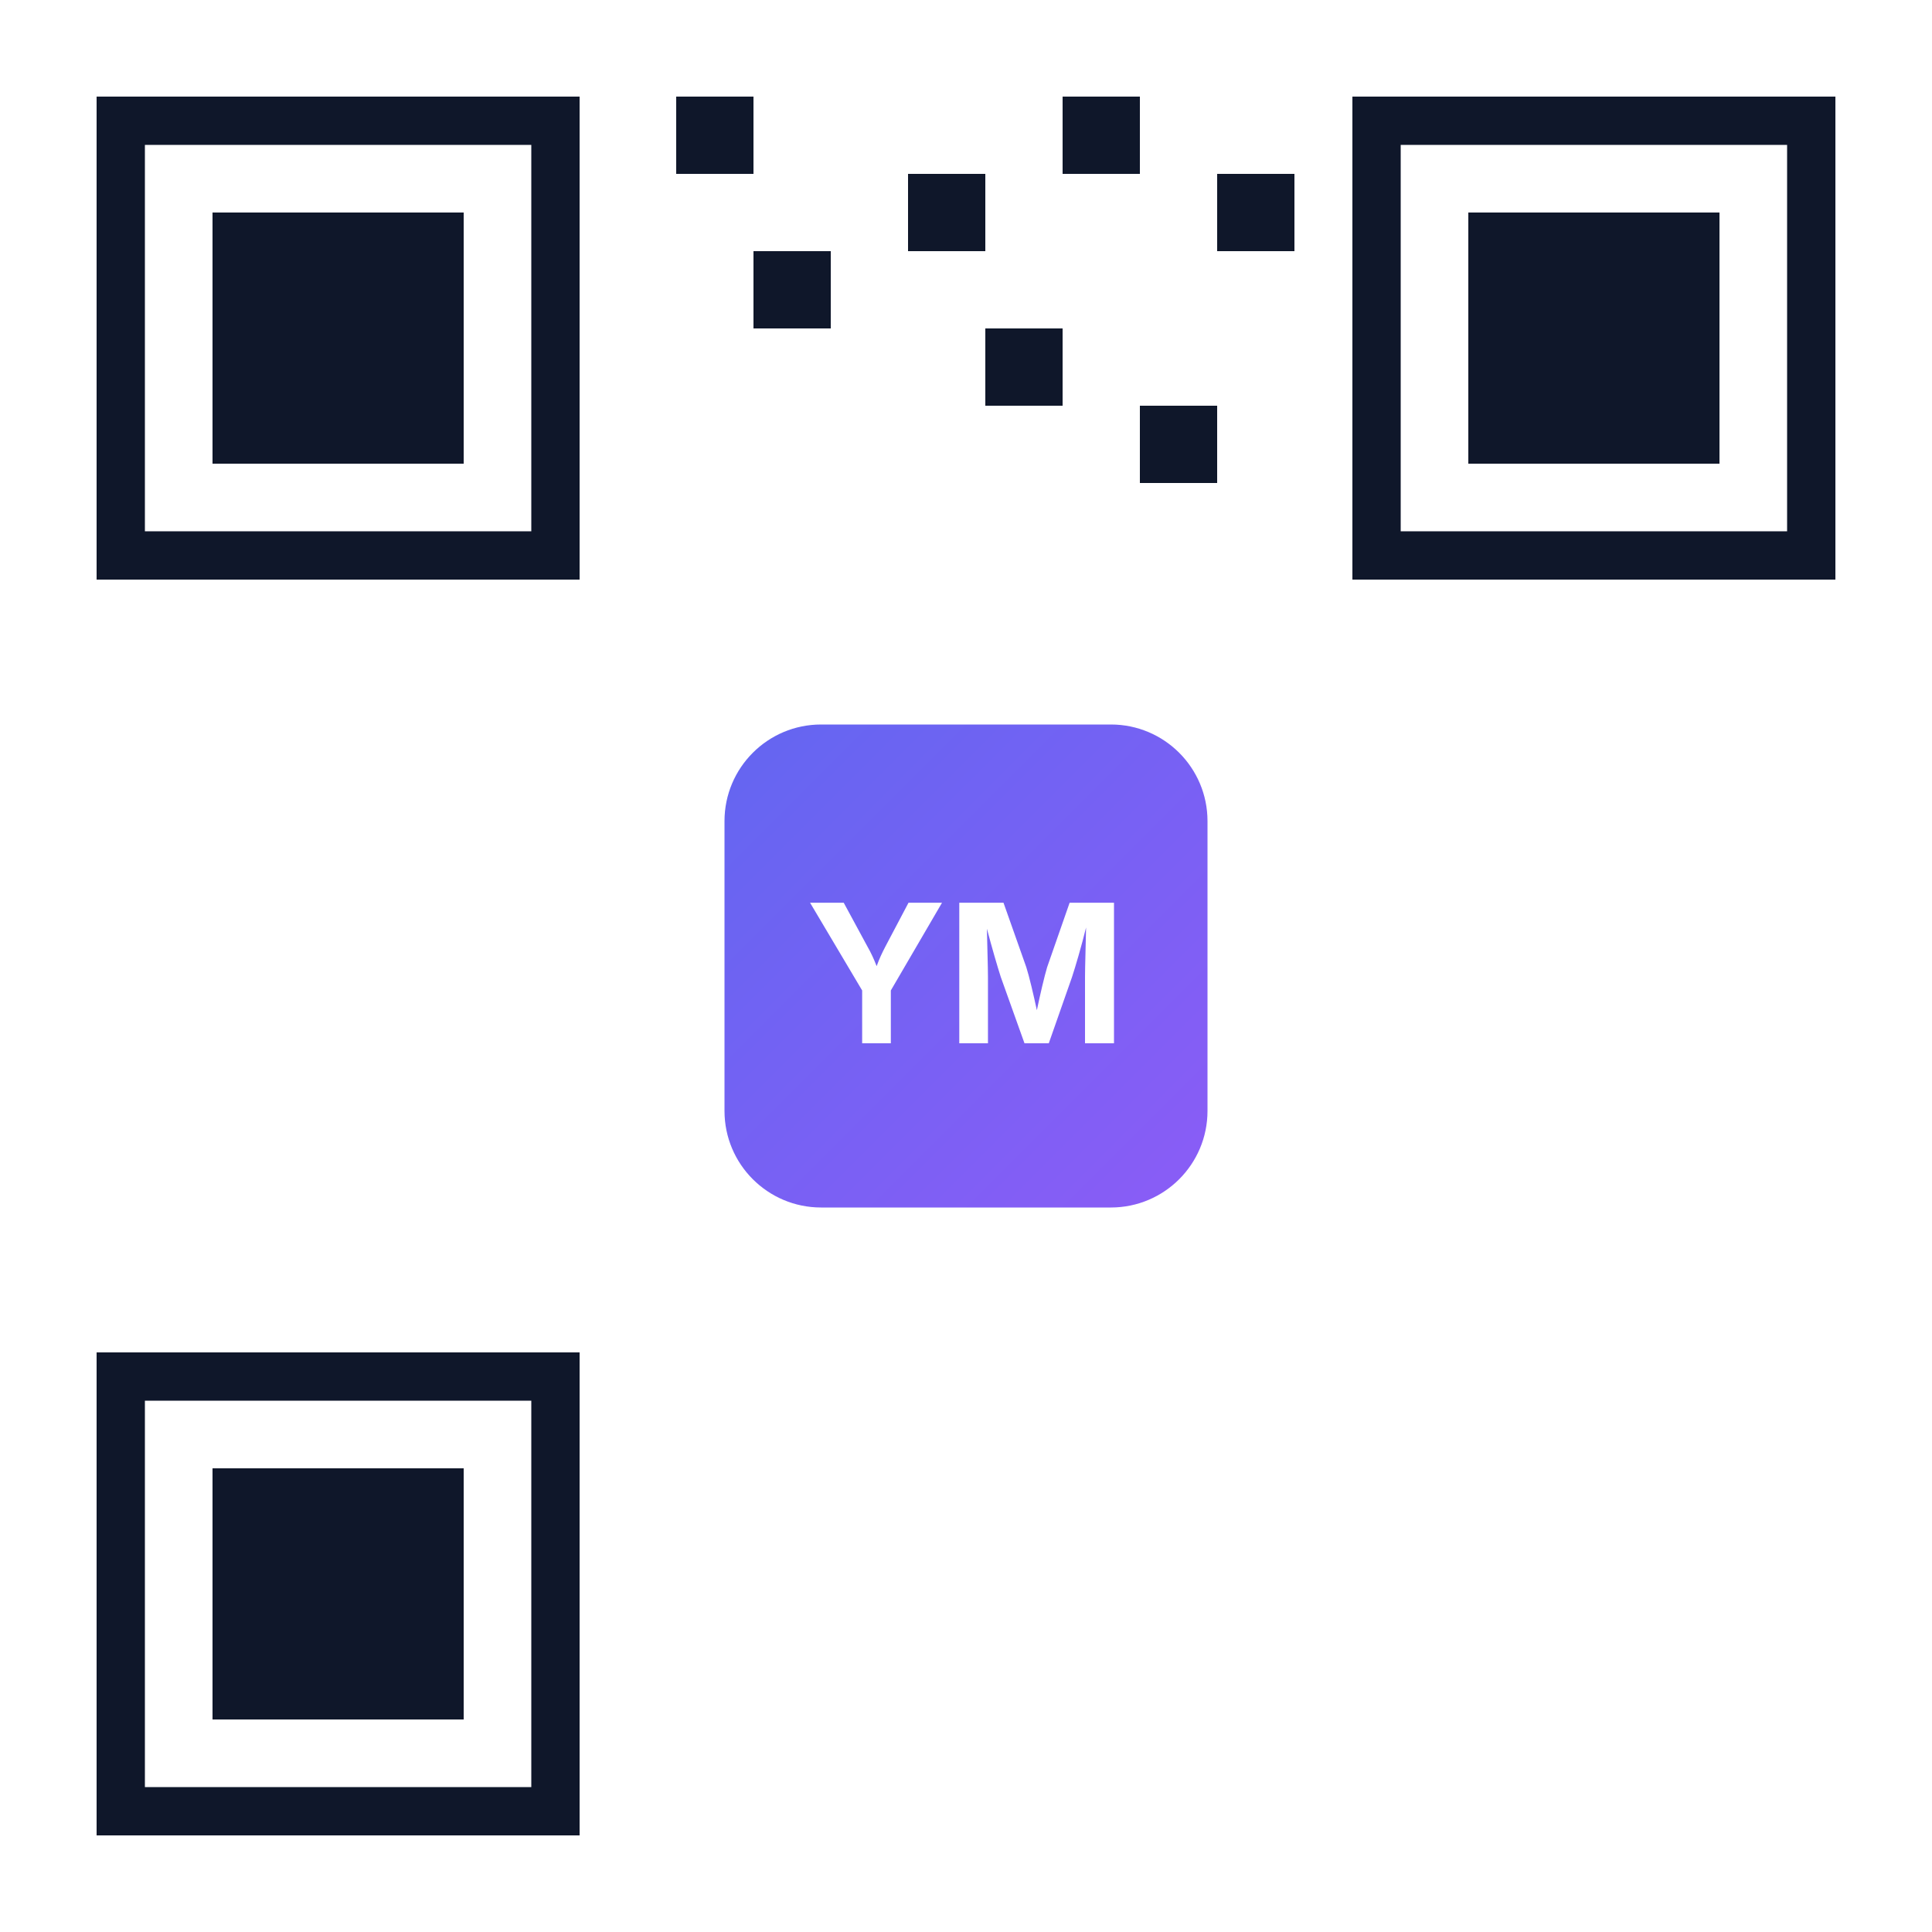
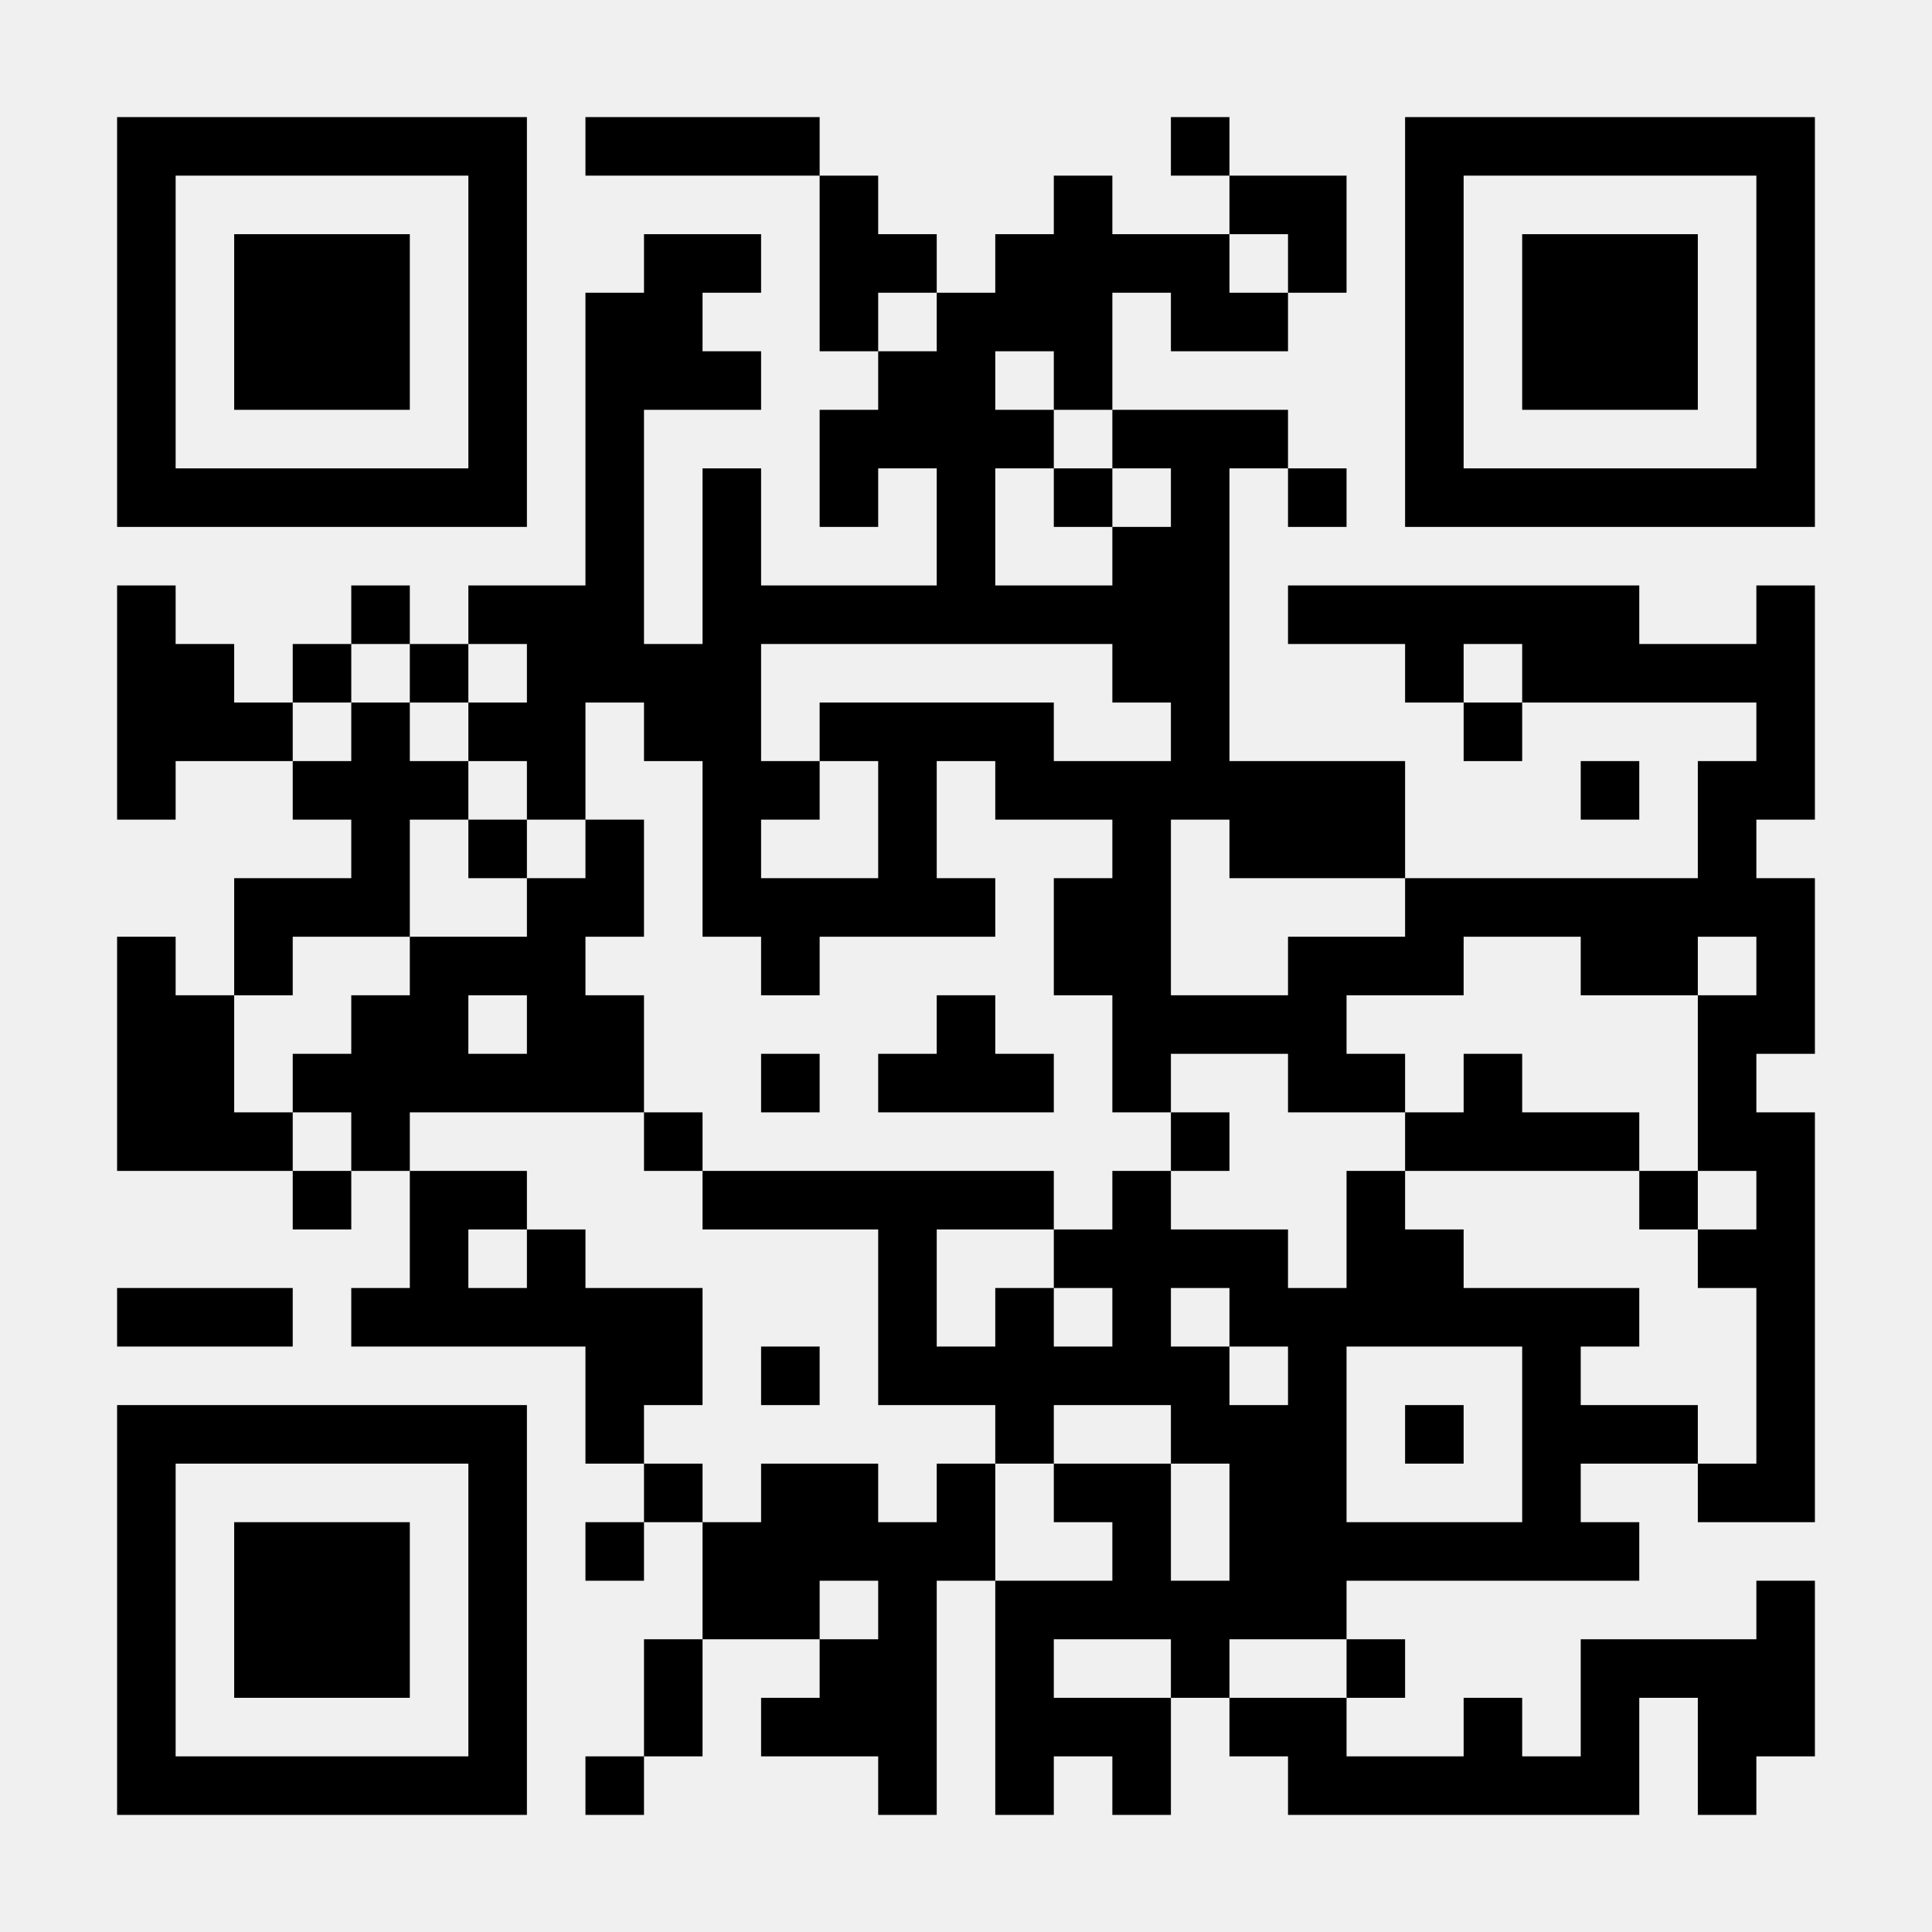
- <svg xmlns="http://www.w3.org/2000/svg" viewBox="0 0 200 200">
-   <rect width="200" height="200" fill="#ffffff" />
-   <g fill="#0f172a">
-     <rect x="10" y="10" width="50" height="50" />
-     <rect x="15" y="15" width="40" height="40" fill="white" />
-     <rect x="22" y="22" width="26" height="26" />
-     <rect x="140" y="10" width="50" height="50" />
-     <rect x="145" y="15" width="40" height="40" fill="white" />
-     <rect x="152" y="22" width="26" height="26" />
-     <rect x="10" y="140" width="50" height="50" />
-     <rect x="15" y="145" width="40" height="40" fill="white" />
-     <rect x="22" y="152" width="26" height="26" />
-     <rect x="70" y="10" width="8" height="8" />
-     <rect x="94" y="18" width="8" height="8" />
-     <rect x="110" y="10" width="8" height="8" />
-     <rect x="126" y="18" width="8" height="8" />
-     <rect x="78" y="26" width="8" height="8" />
-     <rect x="102" y="34" width="8" height="8" />
-     <rect x="118" y="42" width="8" height="8" />
-   </g>
-   <rect x="70" y="70" width="60" height="60" rx="12" fill="white" />
-   <defs>
-     <linearGradient id="ymGrad" x1="0%" y1="0%" x2="100%" y2="100%">
-       <stop offset="0%" style="stop-color:#6366f1" />
-       <stop offset="100%" style="stop-color:#8b5cf6" />
-     </linearGradient>
-   </defs>
-   <rect x="75" y="75" width="50" height="50" rx="10" fill="url(#ymGrad)" />
-   <text x="100" y="108" font-family="Inter, Arial, sans-serif" font-size="20" font-weight="bold" fill="white" text-anchor="middle">YM</text>
+ <svg xmlns="http://www.w3.org/2000/svg" width="33mm" height="33mm" version="1.1" viewBox="0 0 33 33" fill_color="#1e3a5f" back_color="white">
+   <path d="M2,2H3V3H2zM3,2H4V3H3zM4,2H5V3H4zM5,2H6V3H5zM6,2H7V3H6zM7,2H8V3H7zM8,2H9V3H8zM10,2H11V3H10zM11,2H12V3H11zM12,2H13V3H12zM13,2H14V3H13zM20,2H21V3H20zM24,2H25V3H24zM25,2H26V3H25zM26,2H27V3H26zM27,2H28V3H27zM28,2H29V3H28zM29,2H30V3H29zM30,2H31V3H30zM2,3H3V4H2zM8,3H9V4H8zM14,3H15V4H14zM18,3H19V4H18zM21,3H22V4H21zM22,3H23V4H22zM24,3H25V4H24zM30,3H31V4H30zM2,4H3V5H2zM4,4H5V5H4zM5,4H6V5H5zM6,4H7V5H6zM8,4H9V5H8zM11,4H12V5H11zM12,4H13V5H12zM14,4H15V5H14zM15,4H16V5H15zM17,4H18V5H17zM18,4H19V5H18zM19,4H20V5H19zM20,4H21V5H20zM22,4H23V5H22zM24,4H25V5H24zM26,4H27V5H26zM27,4H28V5H27zM28,4H29V5H28zM30,4H31V5H30zM2,5H3V6H2zM4,5H5V6H4zM5,5H6V6H5zM6,5H7V6H6zM8,5H9V6H8zM10,5H11V6H10zM11,5H12V6H11zM14,5H15V6H14zM16,5H17V6H16zM17,5H18V6H17zM18,5H19V6H18zM20,5H21V6H20zM21,5H22V6H21zM24,5H25V6H24zM26,5H27V6H26zM27,5H28V6H27zM28,5H29V6H28zM30,5H31V6H30zM2,6H3V7H2zM4,6H5V7H4zM5,6H6V7H5zM6,6H7V7H6zM8,6H9V7H8zM10,6H11V7H10zM11,6H12V7H11zM12,6H13V7H12zM15,6H16V7H15zM16,6H17V7H16zM18,6H19V7H18zM24,6H25V7H24zM26,6H27V7H26zM27,6H28V7H27zM28,6H29V7H28zM30,6H31V7H30zM2,7H3V8H2zM8,7H9V8H8zM10,7H11V8H10zM14,7H15V8H14zM15,7H16V8H15zM16,7H17V8H16zM17,7H18V8H17zM19,7H20V8H19zM20,7H21V8H20zM21,7H22V8H21zM24,7H25V8H24zM30,7H31V8H30zM2,8H3V9H2zM3,8H4V9H3zM4,8H5V9H4zM5,8H6V9H5zM6,8H7V9H6zM7,8H8V9H7zM8,8H9V9H8zM10,8H11V9H10zM12,8H13V9H12zM14,8H15V9H14zM16,8H17V9H16zM18,8H19V9H18zM20,8H21V9H20zM22,8H23V9H22zM24,8H25V9H24zM25,8H26V9H25zM26,8H27V9H26zM27,8H28V9H27zM28,8H29V9H28zM29,8H30V9H29zM30,8H31V9H30zM10,9H11V10H10zM12,9H13V10H12zM16,9H17V10H16zM19,9H20V10H19zM20,9H21V10H20zM2,10H3V11H2zM6,10H7V11H6zM8,10H9V11H8zM9,10H10V11H9zM10,10H11V11H10zM12,10H13V11H12zM13,10H14V11H13zM14,10H15V11H14zM15,10H16V11H15zM16,10H17V11H16zM17,10H18V11H17zM18,10H19V11H18zM19,10H20V11H19zM20,10H21V11H20zM22,10H23V11H22zM23,10H24V11H23zM24,10H25V11H24zM25,10H26V11H25zM26,10H27V11H26zM27,10H28V11H27zM30,10H31V11H30zM2,11H3V12H2zM3,11H4V12H3zM5,11H6V12H5zM7,11H8V12H7zM9,11H10V12H9zM10,11H11V12H10zM11,11H12V12H11zM12,11H13V12H12zM19,11H20V12H19zM20,11H21V12H20zM24,11H25V12H24zM26,11H27V12H26zM27,11H28V12H27zM28,11H29V12H28zM29,11H30V12H29zM30,11H31V12H30zM2,12H3V13H2zM3,12H4V13H3zM4,12H5V13H4zM6,12H7V13H6zM8,12H9V13H8zM9,12H10V13H9zM11,12H12V13H11zM12,12H13V13H12zM14,12H15V13H14zM15,12H16V13H15zM16,12H17V13H16zM17,12H18V13H17zM20,12H21V13H20zM25,12H26V13H25zM30,12H31V13H30zM2,13H3V14H2zM5,13H6V14H5zM6,13H7V14H6zM7,13H8V14H7zM9,13H10V14H9zM12,13H13V14H12zM13,13H14V14H13zM15,13H16V14H15zM17,13H18V14H17zM18,13H19V14H18zM19,13H20V14H19zM20,13H21V14H20zM21,13H22V14H21zM22,13H23V14H22zM23,13H24V14H23zM27,13H28V14H27zM29,13H30V14H29zM30,13H31V14H30zM6,14H7V15H6zM8,14H9V15H8zM10,14H11V15H10zM12,14H13V15H12zM15,14H16V15H15zM19,14H20V15H19zM21,14H22V15H21zM22,14H23V15H22zM23,14H24V15H23zM29,14H30V15H29zM4,15H5V16H4zM5,15H6V16H5zM6,15H7V16H6zM9,15H10V16H9zM10,15H11V16H10zM12,15H13V16H12zM13,15H14V16H13zM14,15H15V16H14zM15,15H16V16H15zM16,15H17V16H16zM18,15H19V16H18zM19,15H20V16H19zM24,15H25V16H24zM25,15H26V16H25zM26,15H27V16H26zM27,15H28V16H27zM28,15H29V16H28zM29,15H30V16H29zM30,15H31V16H30zM2,16H3V17H2zM4,16H5V17H4zM7,16H8V17H7zM8,16H9V17H8zM9,16H10V17H9zM13,16H14V17H13zM18,16H19V17H18zM19,16H20V17H19zM22,16H23V17H22zM23,16H24V17H23zM24,16H25V17H24zM27,16H28V17H27zM28,16H29V17H28zM30,16H31V17H30zM2,17H3V18H2zM3,17H4V18H3zM6,17H7V18H6zM7,17H8V18H7zM9,17H10V18H9zM10,17H11V18H10zM16,17H17V18H16zM19,17H20V18H19zM20,17H21V18H20zM21,17H22V18H21zM22,17H23V18H22zM29,17H30V18H29zM30,17H31V18H30zM2,18H3V19H2zM3,18H4V19H3zM5,18H6V19H5zM6,18H7V19H6zM7,18H8V19H7zM8,18H9V19H8zM9,18H10V19H9zM10,18H11V19H10zM13,18H14V19H13zM15,18H16V19H15zM16,18H17V19H16zM17,18H18V19H17zM19,18H20V19H19zM22,18H23V19H22zM23,18H24V19H23zM25,18H26V19H25zM29,18H30V19H29zM2,19H3V20H2zM3,19H4V20H3zM4,19H5V20H4zM6,19H7V20H6zM11,19H12V20H11zM20,19H21V20H20zM24,19H25V20H24zM25,19H26V20H25zM26,19H27V20H26zM27,19H28V20H27zM29,19H30V20H29zM30,19H31V20H30zM5,20H6V21H5zM7,20H8V21H7zM8,20H9V21H8zM12,20H13V21H12zM13,20H14V21H13zM14,20H15V21H14zM15,20H16V21H15zM16,20H17V21H16zM17,20H18V21H17zM19,20H20V21H19zM23,20H24V21H23zM28,20H29V21H28zM30,20H31V21H30zM7,21H8V22H7zM9,21H10V22H9zM15,21H16V22H15zM18,21H19V22H18zM19,21H20V22H19zM20,21H21V22H20zM21,21H22V22H21zM23,21H24V22H23zM24,21H25V22H24zM29,21H30V22H29zM30,21H31V22H30zM2,22H3V23H2zM3,22H4V23H3zM4,22H5V23H4zM6,22H7V23H6zM7,22H8V23H7zM8,22H9V23H8zM9,22H10V23H9zM10,22H11V23H10zM11,22H12V23H11zM15,22H16V23H15zM17,22H18V23H17zM19,22H20V23H19zM21,22H22V23H21zM22,22H23V23H22zM23,22H24V23H23zM24,22H25V23H24zM25,22H26V23H25zM26,22H27V23H26zM27,22H28V23H27zM30,22H31V23H30zM10,23H11V24H10zM11,23H12V24H11zM13,23H14V24H13zM15,23H16V24H15zM16,23H17V24H16zM17,23H18V24H17zM18,23H19V24H18zM19,23H20V24H19zM20,23H21V24H20zM22,23H23V24H22zM26,23H27V24H26zM30,23H31V24H30zM2,24H3V25H2zM3,24H4V25H3zM4,24H5V25H4zM5,24H6V25H5zM6,24H7V25H6zM7,24H8V25H7zM8,24H9V25H8zM10,24H11V25H10zM17,24H18V25H17zM20,24H21V25H20zM21,24H22V25H21zM22,24H23V25H22zM24,24H25V25H24zM26,24H27V25H26zM27,24H28V25H27zM28,24H29V25H28zM30,24H31V25H30zM2,25H3V26H2zM8,25H9V26H8zM11,25H12V26H11zM13,25H14V26H13zM14,25H15V26H14zM16,25H17V26H16zM18,25H19V26H18zM19,25H20V26H19zM21,25H22V26H21zM22,25H23V26H22zM26,25H27V26H26zM29,25H30V26H29zM30,25H31V26H30zM2,26H3V27H2zM4,26H5V27H4zM5,26H6V27H5zM6,26H7V27H6zM8,26H9V27H8zM10,26H11V27H10zM12,26H13V27H12zM13,26H14V27H13zM14,26H15V27H14zM15,26H16V27H15zM16,26H17V27H16zM19,26H20V27H19zM21,26H22V27H21zM22,26H23V27H22zM23,26H24V27H23zM24,26H25V27H24zM25,26H26V27H25zM26,26H27V27H26zM27,26H28V27H27zM2,27H3V28H2zM4,27H5V28H4zM5,27H6V28H5zM6,27H7V28H6zM8,27H9V28H8zM12,27H13V28H12zM13,27H14V28H13zM15,27H16V28H15zM17,27H18V28H17zM18,27H19V28H18zM19,27H20V28H19zM20,27H21V28H20zM21,27H22V28H21zM22,27H23V28H22zM30,27H31V28H30zM2,28H3V29H2zM4,28H5V29H4zM5,28H6V29H5zM6,28H7V29H6zM8,28H9V29H8zM11,28H12V29H11zM14,28H15V29H14zM15,28H16V29H15zM17,28H18V29H17zM20,28H21V29H20zM23,28H24V29H23zM27,28H28V29H27zM28,28H29V29H28zM29,28H30V29H29zM30,28H31V29H30zM2,29H3V30H2zM8,29H9V30H8zM11,29H12V30H11zM13,29H14V30H13zM14,29H15V30H14zM15,29H16V30H15zM17,29H18V30H17zM18,29H19V30H18zM19,29H20V30H19zM21,29H22V30H21zM22,29H23V30H22zM25,29H26V30H25zM27,29H28V30H27zM29,29H30V30H29zM30,29H31V30H30zM2,30H3V31H2zM3,30H4V31H3zM4,30H5V31H4zM5,30H6V31H5zM6,30H7V31H6zM7,30H8V31H7zM8,30H9V31H8zM10,30H11V31H10zM15,30H16V31H15zM17,30H18V31H17zM19,30H20V31H19zM22,30H23V31H22zM23,30H24V31H23zM24,30H25V31H24zM25,30H26V31H25zM26,30H27V31H26zM27,30H28V31H27zM29,30H30V31H29z" id="qr-path" fill="#000000" fill-opacity="1" fill-rule="nonzero" stroke="none" />
</svg>
